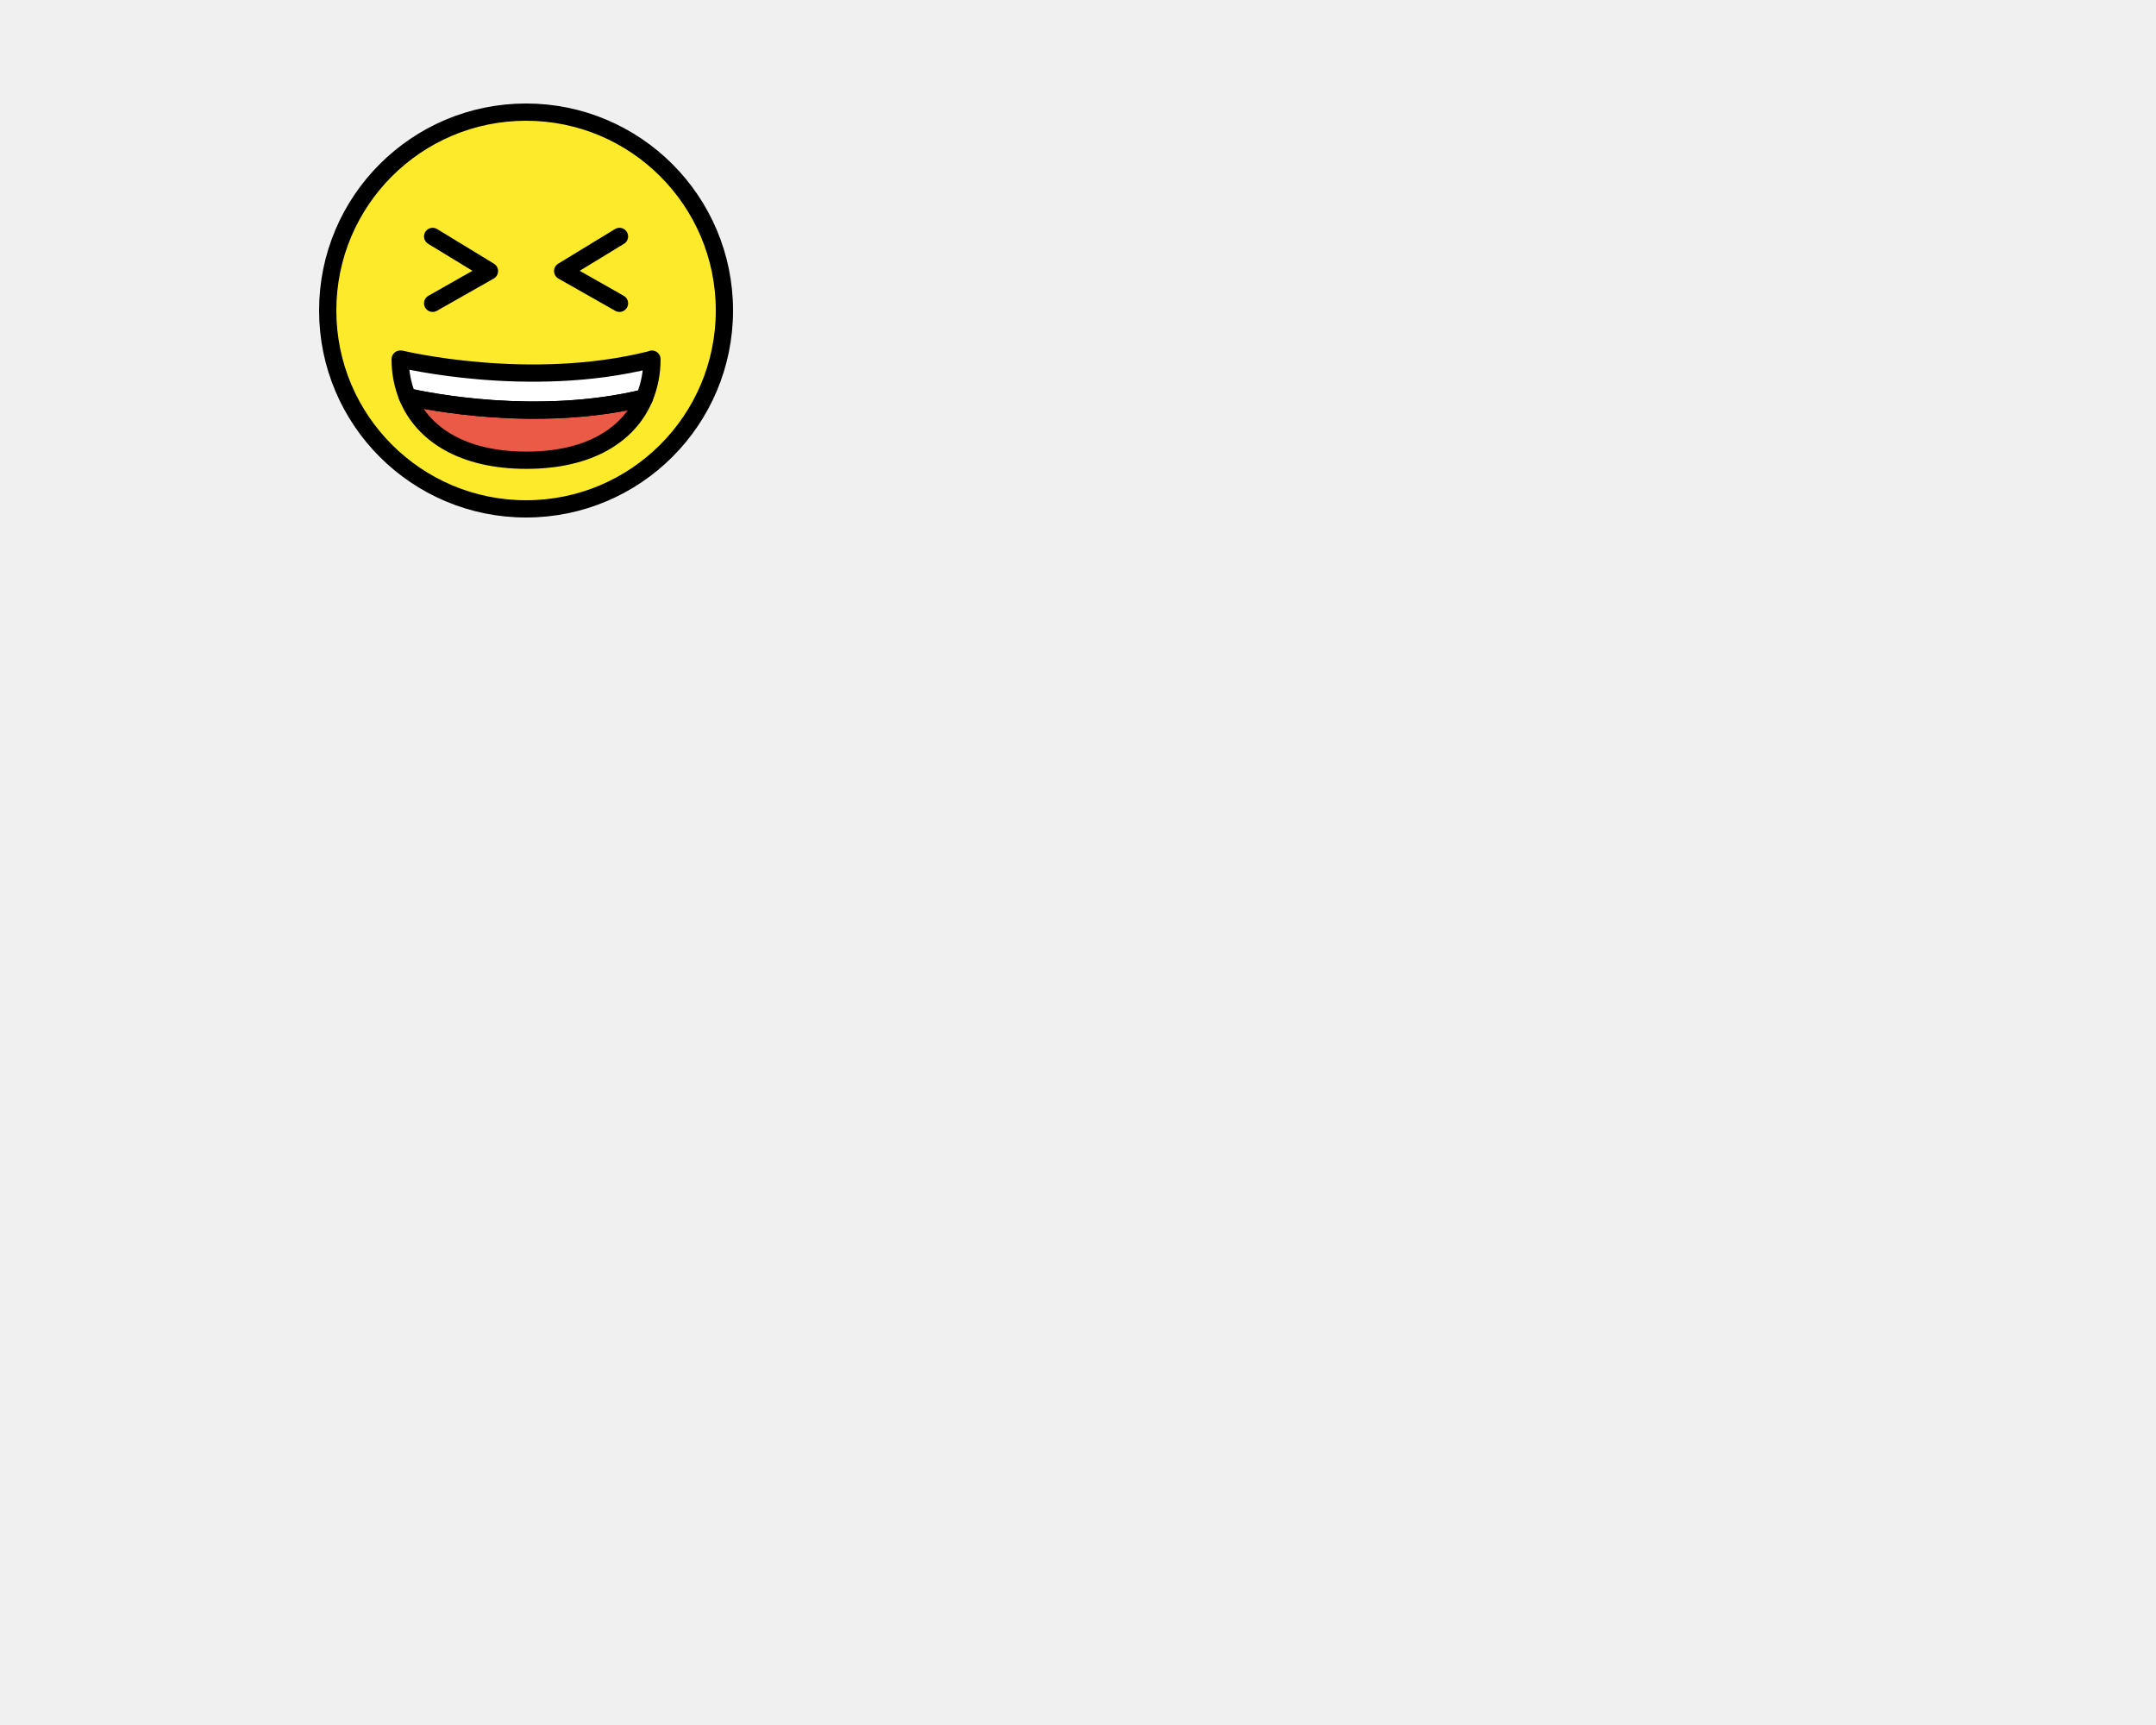
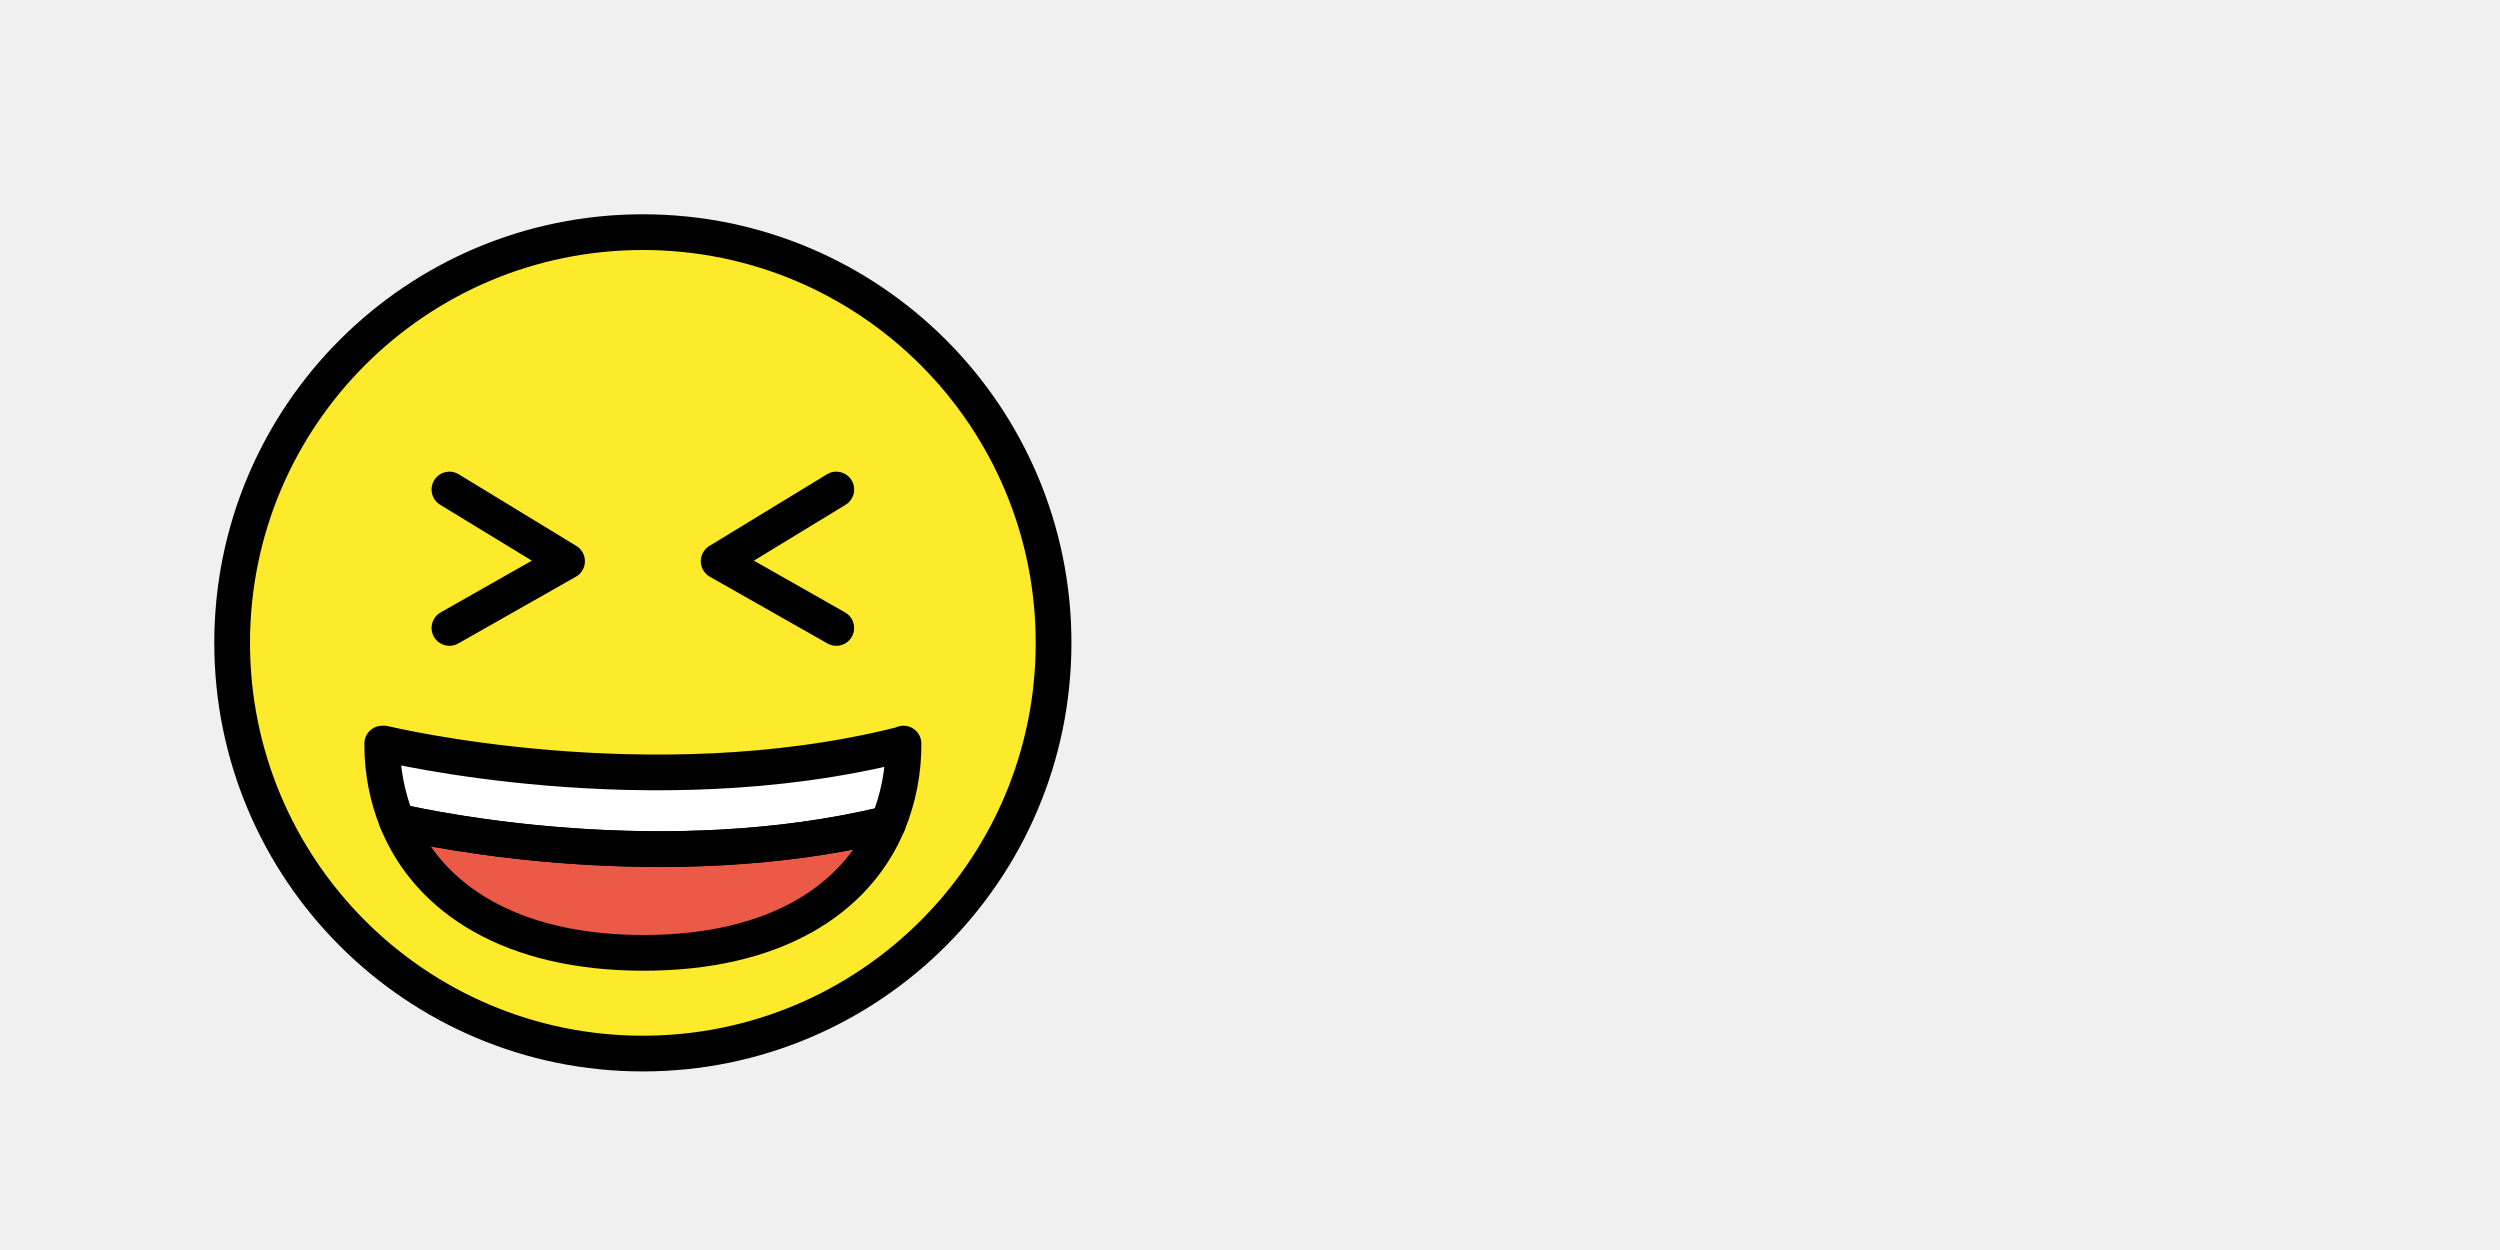
- <svg xmlns="http://www.w3.org/2000/svg" id="emoji" viewBox="0 0 200 200" width="500" height="400">
+ <svg xmlns="http://www.w3.org/2000/svg" id="emoji" viewBox="0 0 140 70">
  <rect id="my-rect" fill="#e5f9ff" x="0" y="0" rx="20" ry="20" />
  <g id="color">
    <circle cx="36" cy="36" r="23" fill="#fcea2b" />
    <path fill="#fff" d="M50.595,41.64a11.555,11.555,0,0,1-.87,4.49c-12.49,3.03-25.43.34-27.49-.13a11.435,11.435,0,0,1-.83-4.36h.11s14.8,3.59,28.89.07Z" />
    <path fill="#ea5a47" d="M49.725,46.13c-1.79,4.27-6.35,7.23-13.69,7.23-7.41,0-12.03-3.03-13.8-7.36C24.295,46.47,37.235,49.16,49.725,46.13Z" />
  </g>
  <g id="hair" />
  <g id="skin" />
  <g id="skin-shadow" />
  <g id="line">
    <polyline fill="none" stroke="#000" stroke-linecap="round" stroke-linejoin="round" stroke-width="2" points="25.168 27.413 31.755 31.427 25.168 35.165" />
    <polyline fill="none" stroke="#000" stroke-linecap="round" stroke-linejoin="round" stroke-width="2" points="46.832 27.413 40.245 31.427 46.832 35.165" />
    <circle cx="36" cy="36" r="23" fill="none" stroke="#000" stroke-linecap="round" stroke-linejoin="round" stroke-width="2" />
    <path fill="none" stroke="#000" stroke-linecap="round" stroke-linejoin="round" stroke-width="2" d="M50.595,41.64a11.555,11.555,0,0,1-.87,4.49c-12.49,3.03-25.43.34-27.49-.13a11.435,11.435,0,0,1-.83-4.36h.11s14.8,3.59,28.89.07Z" />
    <path fill="none" stroke="#000" stroke-linecap="round" stroke-linejoin="round" stroke-width="2" d="M49.725,46.13c-1.79,4.27-6.35,7.23-13.69,7.23-7.41,0-12.03-3.03-13.8-7.36C24.295,46.47,37.235,49.16,49.725,46.13Z" />
  </g>
-   <text id="my-text" x="63" y="45" font-size="22" />
+   <text id="my-text" />
</svg>
